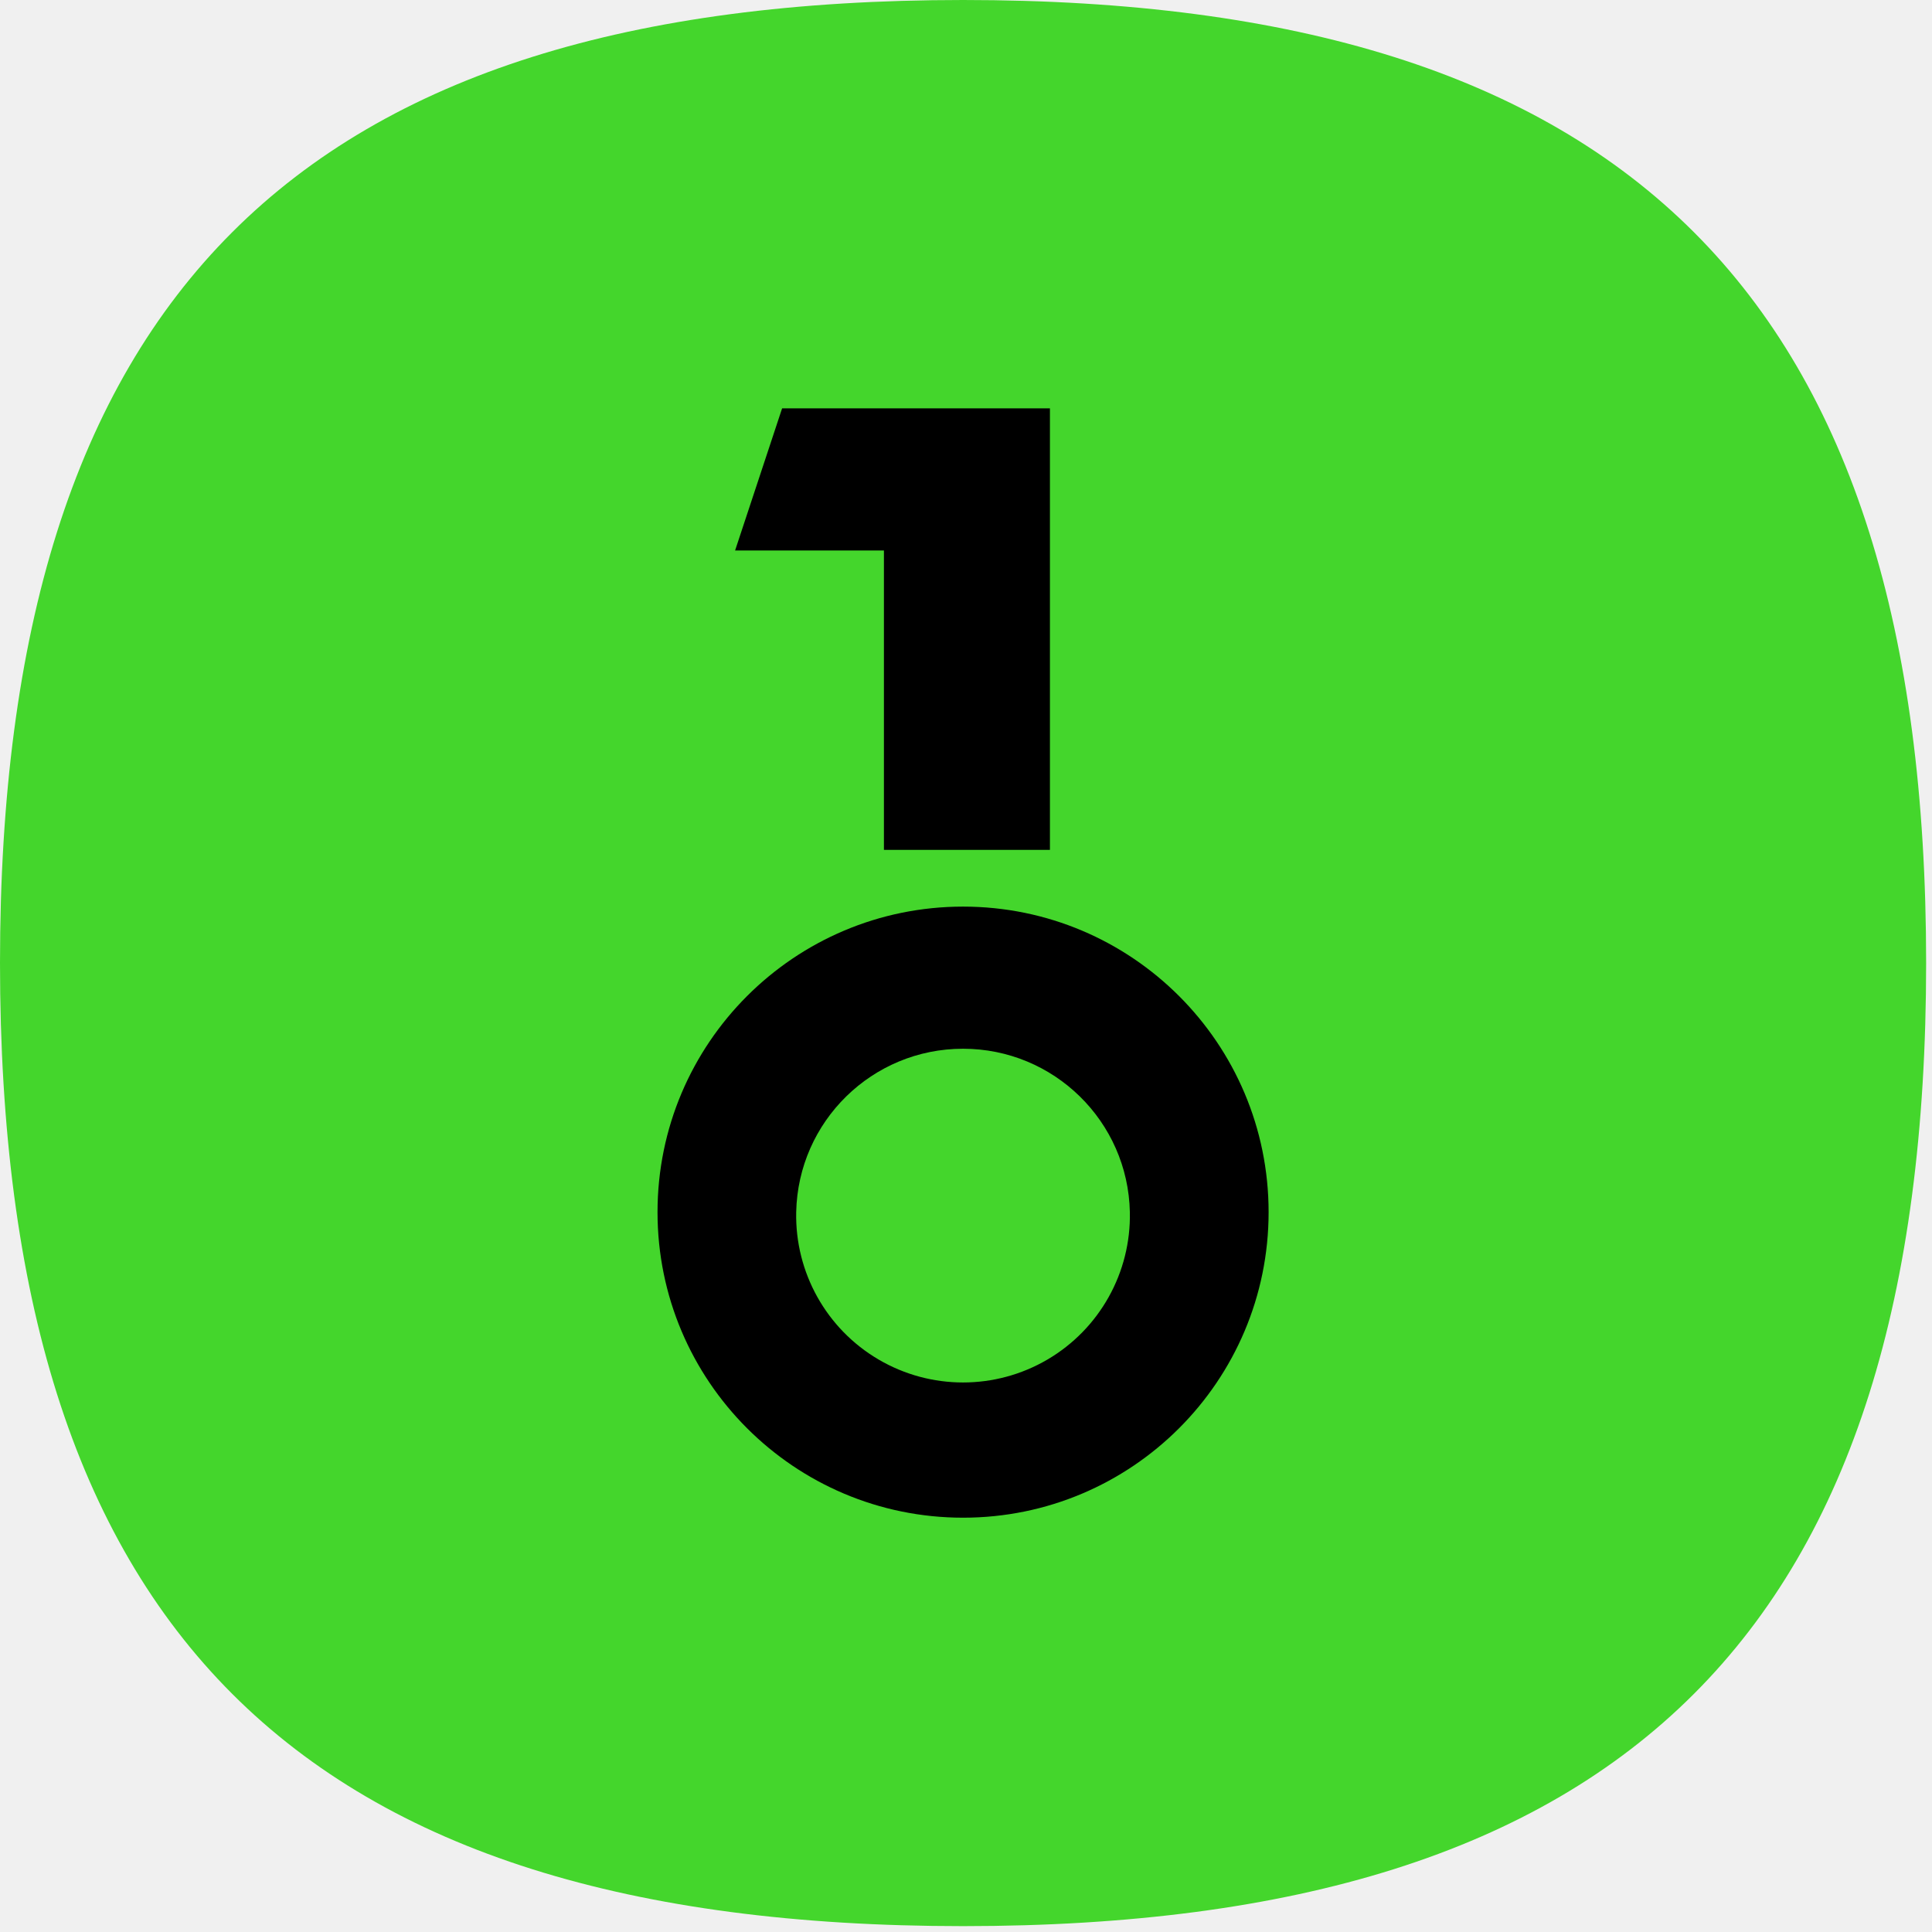
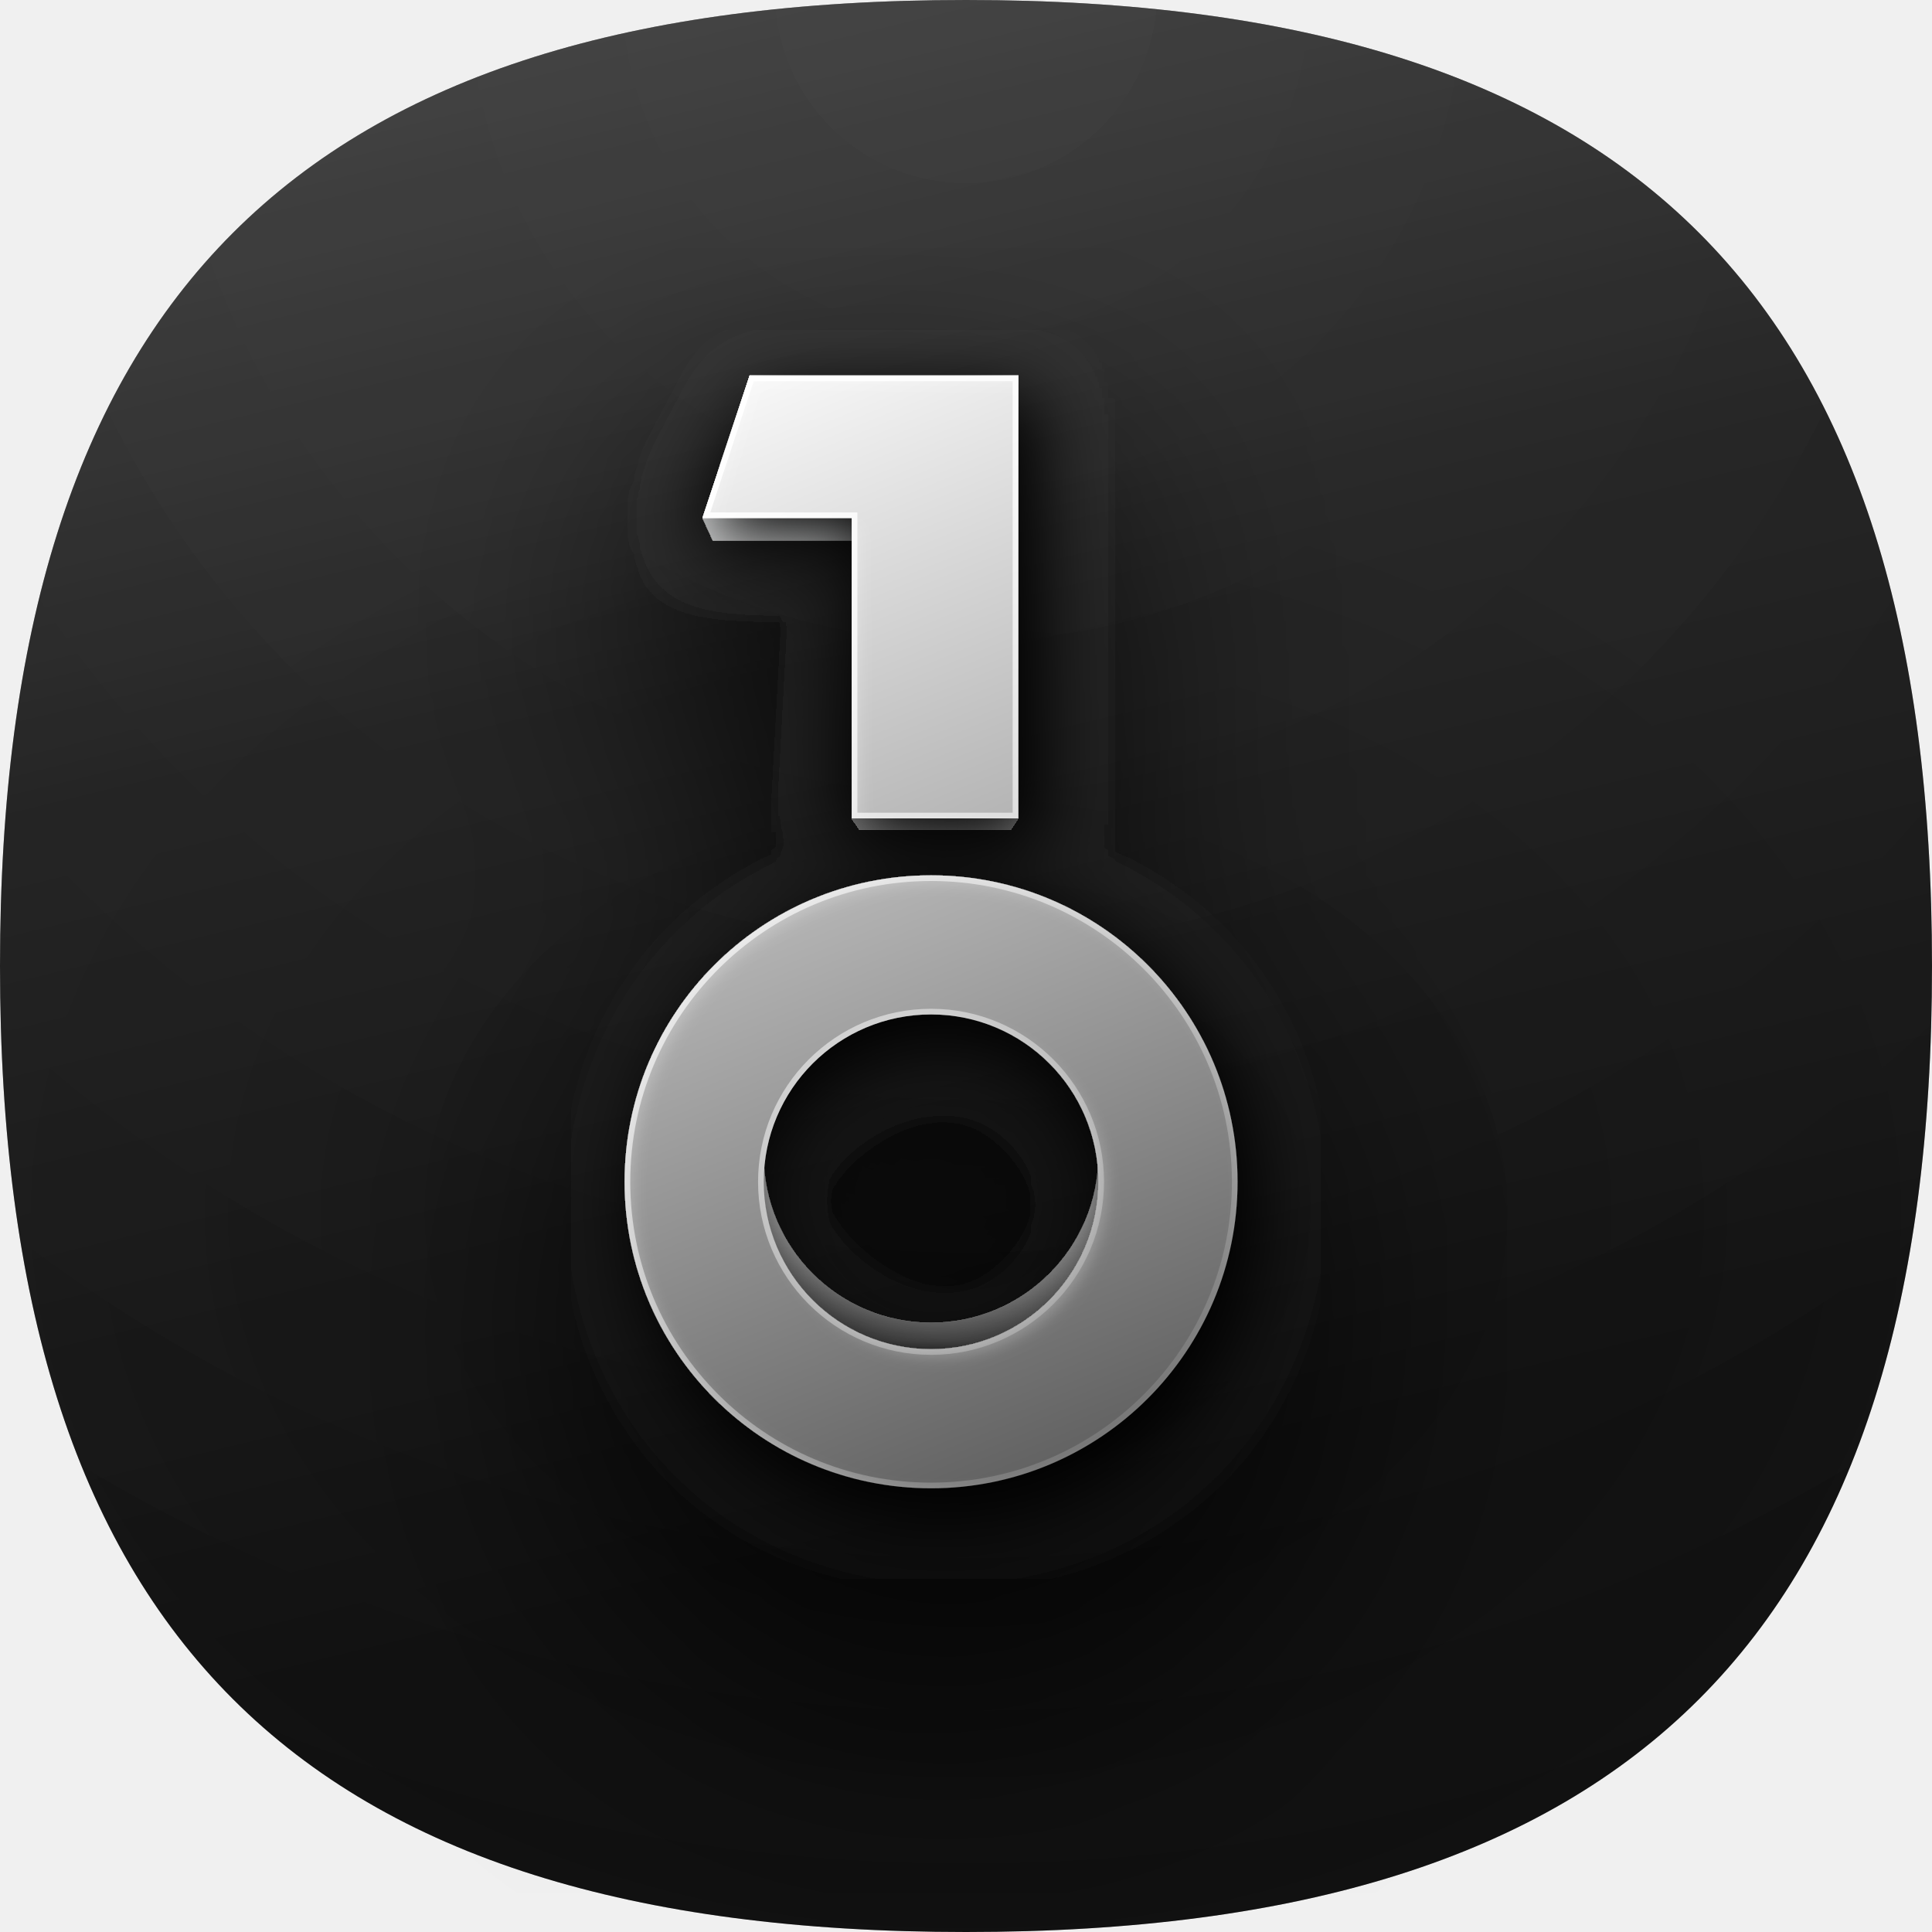
- <svg xmlns="http://www.w3.org/2000/svg" width="27" height="27" fill="none">
-   <g clip-path="url(#a)">
-     <path d="M26.918 13.459c0 9.291-4.168 13.459-13.46 13.459C4.169 26.918 0 22.75 0 13.458 0 4.169 4.167 0 13.459 0c9.291 0 13.459 4.167 13.459 13.459Z" fill="#44D62C" />
-     <path d="M14.675 5.707H10.93l-.657 1.986h2.08v4.184h2.32v-6.17Z" fill="#000" />
-     <path fill-rule="evenodd" clip-rule="evenodd" d="M17.729 16.94a4.27 4.27 0 1 1-8.54 0 4.27 4.27 0 0 1 8.54 0Zm-1.939 0a2.332 2.332 0 1 1-4.663 0 2.332 2.332 0 0 1 4.663 0Z" fill="#000" />
+ <svg xmlns="http://www.w3.org/2000/svg" width="27" height="27" viewBox="0 0 27 27" fill="none">
+   <g clip-path="url(#clip0_3773_6487)">
+     <mask id="mask0_3773_6487" maskUnits="userSpaceOnUse" x="0" y="0" width="27" height="27">
+       <path d="M27 0H0V27H27V0Z" fill="white" />
+     </mask>
+     <g mask="url(#mask0_3773_6487)">
+       <path d="M27 13.5C27 22.82 22.82 27 13.5 27C4.18 27 0 22.82 0 13.5C0 4.18 4.18 0 13.5 0C22.82 0 27 4.18 27 13.5Z" fill="#0F0F0F" />
+       <path d="M27 13.5C27 22.82 22.82 27 13.5 27C4.18 27 0 22.82 0 13.5C0 4.18 4.18 0 13.5 0C22.82 0 27 4.18 27 13.5Z" fill="url(#paint0_radial_3773_6487)" />
+       <path d="M27 13.5C27 22.82 22.82 27 13.5 27C4.18 27 0 22.82 0 13.5C0 4.18 4.18 0 13.5 0C22.82 0 27 4.18 27 13.5Z" fill="url(#paint1_radial_3773_6487)" />
+       <path d="M27 13.5C27 22.82 22.82 27 13.5 27C4.18 27 0 22.82 0 13.5C0 4.18 4.18 0 13.5 0C22.82 0 27 4.18 27 13.5Z" fill="url(#paint2_linear_3773_6487)" />
+       <g opacity="0.2">
+         <path d="M27 13.5C27 22.82 22.82 27 13.5 27C4.18 27 0 22.82 0 13.5C0 4.18 4.18 0 13.5 0C22.82 0 27 4.18 27 13.5Z" fill="#1B1B1B" />
+         <path d="M27 13.5C27 22.82 22.82 27 13.5 27C4.18 27 0 22.82 0 13.5C0 4.18 4.18 0 13.5 0C22.82 0 27 4.18 27 13.5Z" fill="url(#paint3_radial_3773_6487)" />
+         <path d="M27 13.5C27 22.82 22.82 27 13.5 27C4.18 27 0 22.82 0 13.5C0 4.18 4.18 0 13.5 0C22.82 0 27 4.18 27 13.5Z" fill="url(#paint4_radial_3773_6487)" />
+       </g>
+       <mask id="mask1_3773_6487" maskUnits="userSpaceOnUse" x="-1" y="-1" width="28" height="28">
+         <path d="M26.5 -0.5H-0.5V26.5H26.5V-0.5Z" fill="white" />
+       </mask>
+       <g mask="url(#mask1_3773_6487)">
+         <g filter="url(#filter0_dddi_3773_6487)">
+           <path d="M14.231 5.248H10.476L9.817 7.24L9.963 7.557H11.903V11.437L12.012 11.595H14.124L14.231 11.437V5.248Z" fill="url(#paint5_linear_3773_6487)" />
+           <path d="M14.231 5.248H10.476L9.817 7.24L9.963 7.557H11.903V11.437L12.012 11.595H14.124L14.231 11.437V5.248Z" fill="url(#paint6_linear_3773_6487)" fill-opacity="0.6" />
+           <path d="M14.231 5.248H10.476L9.817 7.24L9.963 7.557H11.903V11.437L12.012 11.595H14.124L14.231 11.437V5.248Z" fill="url(#paint7_linear_3773_6487)" fill-opacity="0.4" />
+         </g>
+         <g filter="url(#filter1_dddi_3773_6487)">
+           <path fill-rule="evenodd" clip-rule="evenodd" d="M16.767 16.147C16.767 18.512 15.377 20.43 13.012 20.43C10.646 20.43 9.256 18.512 9.256 16.147C9.256 13.781 10.646 12.918 13.012 12.918C15.377 12.918 16.767 13.781 16.767 16.147ZM15.35 16.147C15.35 17.439 14.303 18.485 13.012 18.485C11.72 18.485 10.673 17.439 10.673 16.147C10.673 14.855 11.72 13.808 13.012 13.808C14.303 13.808 15.35 14.855 15.35 16.147Z" fill="url(#paint8_linear_3773_6487)" />
+           <path fill-rule="evenodd" clip-rule="evenodd" d="M16.767 16.147C16.767 18.512 15.377 20.43 13.012 20.43C10.646 20.43 9.256 18.512 9.256 16.147C9.256 13.781 10.646 12.918 13.012 12.918C15.377 12.918 16.767 13.781 16.767 16.147ZM15.35 16.147C15.35 17.439 14.303 18.485 13.012 18.485C11.72 18.485 10.673 17.439 10.673 16.147C10.673 14.855 11.72 13.808 13.012 13.808C14.303 13.808 15.35 14.855 15.35 16.147Z" fill="url(#paint9_linear_3773_6487)" />
+           <path fill-rule="evenodd" clip-rule="evenodd" d="M16.767 16.147C16.767 18.512 15.377 20.43 13.012 20.43C10.646 20.43 9.256 18.512 9.256 16.147C9.256 13.781 10.646 12.918 13.012 12.918C15.377 12.918 16.767 13.781 16.767 16.147ZM15.35 16.147C15.35 17.439 14.303 18.485 13.012 18.485C11.72 18.485 10.673 17.439 10.673 16.147C10.673 14.855 11.72 13.808 13.012 13.808C14.303 13.808 15.35 14.855 15.35 16.147Z" fill="url(#paint10_linear_3773_6487)" />
+         </g>
+         <g filter="url(#filter2_d_3773_6487)">
+           <g filter="url(#filter3_f_3773_6487)">
+             <path fill-rule="evenodd" clip-rule="evenodd" d="M10.687 5.564H14.442V11.753L11.893 11.629L12.114 7.557H9.963L9.81 7.226L10.687 5.564ZM13.223 21.115C15.588 21.115 17.506 19.198 17.506 16.832C17.506 14.467 15.588 12.549 13.223 12.549C10.857 12.549 8.939 14.467 8.939 16.832C8.939 19.198 10.857 21.115 13.223 21.115ZM13.223 19.171C14.514 19.171 15.561 18.124 15.561 16.832C15.561 15.541 14.514 14.494 13.223 14.494C11.931 14.494 10.416 15.479 10.416 16.77C10.416 18.062 11.931 19.171 13.223 19.171Z" fill="black" />
+           </g>
+           <g filter="url(#filter4_i_3773_6487)">
+             <path fill-rule="evenodd" clip-rule="evenodd" d="M10.476 5.248H14.231V11.437H11.903V7.24H9.817L10.476 5.248ZM13.012 20.799C15.377 20.799 17.295 18.881 17.295 16.516C17.295 14.15 15.377 12.233 13.012 12.233C10.646 12.233 8.729 14.15 8.729 16.516C8.729 18.881 10.646 20.799 13.012 20.799ZM13.012 18.855C14.303 18.855 15.35 17.808 15.35 16.516C15.35 15.224 14.303 14.177 13.012 14.177C11.72 14.177 10.673 15.224 10.673 16.516C10.673 17.808 11.72 18.855 13.012 18.855Z" fill="url(#paint11_linear_3773_6487)" />
+           </g>
+           <mask id="mask2_3773_6487" maskUnits="userSpaceOnUse" x="8" y="5" width="10" height="16">
+             <path fill-rule="evenodd" clip-rule="evenodd" d="M10.476 5.248H14.231V11.437H11.903V7.24H9.817L10.476 5.248ZM13.012 20.799C15.377 20.799 17.295 18.881 17.295 16.516C17.295 14.15 15.377 12.233 13.012 12.233C10.646 12.233 8.729 14.15 8.729 16.516C8.729 18.881 10.646 20.799 13.012 20.799ZM13.012 18.855C14.303 18.855 15.35 17.808 15.35 16.516C15.35 15.224 14.303 14.177 13.012 14.177C11.72 14.177 10.673 15.224 10.673 16.516C10.673 17.808 11.72 18.855 13.012 18.855Z" fill="white" />
+           </mask>
+           <g mask="url(#mask2_3773_6487)">
+             <path d="M14.231 5.248H14.31V5.169H14.231V5.248ZM10.476 5.248V5.169H10.418L10.401 5.223L10.476 5.248ZM14.231 11.437V11.516H14.31V11.437H14.231ZM11.903 11.437H11.824V11.516H11.903V11.437ZM11.903 7.24H11.982V7.161H11.903V7.24ZM9.817 7.24L9.742 7.216L9.707 7.319H9.817V7.24ZM14.231 5.169H10.476V5.327H14.231V5.169ZM14.31 11.437V5.248H14.152V11.437H14.31ZM11.903 11.516H14.231V11.358H11.903V11.516ZM11.824 7.24V11.437H11.982V7.24H11.824ZM9.817 7.319H11.903V7.161H9.817V7.319ZM10.401 5.223L9.742 7.216L9.892 7.265L10.551 5.273L10.401 5.223ZM17.216 16.516C17.216 18.838 15.333 20.72 13.012 20.72V20.878C15.421 20.878 17.374 18.925 17.374 16.516H17.216ZM13.012 12.312C15.333 12.312 17.216 14.194 17.216 16.516H17.374C17.374 14.107 15.421 12.154 13.012 12.154V12.312ZM8.808 16.516C8.808 14.194 10.69 12.312 13.012 12.312V12.154C10.602 12.154 8.649 14.107 8.649 16.516H8.808ZM13.012 20.72C10.69 20.72 8.808 18.838 8.808 16.516H8.649C8.649 18.925 10.602 20.878 13.012 20.878V20.72ZM15.271 16.516C15.271 17.764 14.259 18.776 13.012 18.776V18.934C14.347 18.934 15.429 17.851 15.429 16.516H15.271ZM13.012 14.256C14.259 14.256 15.271 15.268 15.271 16.516H15.429C15.429 15.181 14.347 14.098 13.012 14.098V14.256ZM10.752 16.516C10.752 15.268 11.764 14.256 13.012 14.256V14.098C11.676 14.098 10.594 15.181 10.594 16.516H10.752ZM13.012 18.776C11.764 18.776 10.752 17.764 10.752 16.516H10.594C10.594 17.851 11.676 18.934 13.012 18.934V18.776Z" fill="url(#paint12_linear_3773_6487)" />
+           </g>
+         </g>
+       </g>
+     </g>
  </g>
  <defs>
-     <clipPath id="a">
-       <path fill="#fff" d="M0 0h27v27H0z" />
+     <filter id="filter0_dddi_3773_6487" x="6.363" y="3.992" width="11.321" height="13.882" filterUnits="userSpaceOnUse" color-interpolation-filters="sRGB">
+       <feFlood flood-opacity="0" result="BackgroundImageFix" />
+       <feColorMatrix in="SourceAlpha" type="matrix" values="0 0 0 0 0 0 0 0 0 0 0 0 0 0 0 0 0 0 127 0" result="hardAlpha" />
+       <feOffset dy="0.628" />
+       <feGaussianBlur stdDeviation="0.785" />
+       <feColorMatrix type="matrix" values="0 0 0 0 0 0 0 0 0 0 0 0 0 0 0 0 0 0 0.14 0" />
+       <feBlend mode="normal" in2="BackgroundImageFix" result="effect1_dropShadow_3773_6487" />
+       <feColorMatrix in="SourceAlpha" type="matrix" values="0 0 0 0 0 0 0 0 0 0 0 0 0 0 0 0 0 0 127 0" result="hardAlpha" />
+       <feOffset dy="2.826" />
+       <feGaussianBlur stdDeviation="1.727" />
+       <feColorMatrix type="matrix" values="0 0 0 0 0 0 0 0 0 0 0 0 0 0 0 0 0 0 0.34 0" />
+       <feBlend mode="normal" in2="effect1_dropShadow_3773_6487" result="effect2_dropShadow_3773_6487" />
+       <feColorMatrix in="SourceAlpha" type="matrix" values="0 0 0 0 0 0 0 0 0 0 0 0 0 0 0 0 0 0 127 0" result="hardAlpha" />
+       <feOffset dy="0.628" />
+       <feGaussianBlur stdDeviation="0.942" />
+       <feColorMatrix type="matrix" values="0 0 0 0 0 0 0 0 0 0 0 0 0 0 0 0 0 0 0.25 0" />
+       <feBlend mode="normal" in2="effect2_dropShadow_3773_6487" result="effect3_dropShadow_3773_6487" />
+       <feBlend mode="normal" in="SourceGraphic" in2="effect3_dropShadow_3773_6487" result="shape" />
+       <feColorMatrix in="SourceAlpha" type="matrix" values="0 0 0 0 0 0 0 0 0 0 0 0 0 0 0 0 0 0 127 0" result="hardAlpha" />
+       <feOffset dy="-0.314" />
+       <feGaussianBlur stdDeviation="0.628" />
+       <feComposite in2="hardAlpha" operator="arithmetic" k2="-1" k3="1" />
+       <feColorMatrix type="matrix" values="0 0 0 0 1 0 0 0 0 1 0 0 0 0 1 0 0 0 0.55 0" />
+       <feBlend mode="normal" in2="shape" result="effect4_innerShadow_3773_6487" />
+     </filter>
+     <filter id="filter1_dddi_3773_6487" x="5.802" y="11.663" width="14.419" height="15.046" filterUnits="userSpaceOnUse" color-interpolation-filters="sRGB">
+       <feFlood flood-opacity="0" result="BackgroundImageFix" />
+       <feColorMatrix in="SourceAlpha" type="matrix" values="0 0 0 0 0 0 0 0 0 0 0 0 0 0 0 0 0 0 127 0" result="hardAlpha" />
+       <feOffset dy="0.628" />
+       <feGaussianBlur stdDeviation="0.785" />
+       <feColorMatrix type="matrix" values="0 0 0 0 0 0 0 0 0 0 0 0 0 0 0 0 0 0 0.14 0" />
+       <feBlend mode="normal" in2="BackgroundImageFix" result="effect1_dropShadow_3773_6487" />
+       <feColorMatrix in="SourceAlpha" type="matrix" values="0 0 0 0 0 0 0 0 0 0 0 0 0 0 0 0 0 0 127 0" result="hardAlpha" />
+       <feOffset dy="2.826" />
+       <feGaussianBlur stdDeviation="1.727" />
+       <feColorMatrix type="matrix" values="0 0 0 0 0 0 0 0 0 0 0 0 0 0 0 0 0 0 0.34 0" />
+       <feBlend mode="normal" in2="effect1_dropShadow_3773_6487" result="effect2_dropShadow_3773_6487" />
+       <feColorMatrix in="SourceAlpha" type="matrix" values="0 0 0 0 0 0 0 0 0 0 0 0 0 0 0 0 0 0 127 0" result="hardAlpha" />
+       <feOffset dy="0.628" />
+       <feGaussianBlur stdDeviation="0.942" />
+       <feColorMatrix type="matrix" values="0 0 0 0 0 0 0 0 0 0 0 0 0 0 0 0 0 0 0.25 0" />
+       <feBlend mode="normal" in2="effect2_dropShadow_3773_6487" result="effect3_dropShadow_3773_6487" />
+       <feBlend mode="normal" in="SourceGraphic" in2="effect3_dropShadow_3773_6487" result="shape" />
+       <feColorMatrix in="SourceAlpha" type="matrix" values="0 0 0 0 0 0 0 0 0 0 0 0 0 0 0 0 0 0 127 0" result="hardAlpha" />
+       <feOffset dy="-0.314" />
+       <feGaussianBlur stdDeviation="0.628" />
+       <feComposite in2="hardAlpha" operator="arithmetic" k2="-1" k3="1" />
+       <feColorMatrix type="matrix" values="0 0 0 0 1 0 0 0 0 1 0 0 0 0 1 0 0 0 0.55 0" />
+       <feBlend mode="normal" in2="shape" result="effect4_innerShadow_3773_6487" />
+     </filter>
+     <filter id="filter2_d_3773_6487" x="5.176" y="3.472" width="15.883" height="22.973" filterUnits="userSpaceOnUse" color-interpolation-filters="sRGB">
+       <feFlood flood-opacity="0" result="BackgroundImageFix" />
+       <feColorMatrix in="SourceAlpha" type="matrix" values="0 0 0 0 0 0 0 0 0 0 0 0 0 0 0 0 0 0 127 0" result="hardAlpha" />
+       <feOffset dy="1.776" />
+       <feGaussianBlur stdDeviation="1.776" />
+       <feComposite in2="hardAlpha" operator="out" />
+       <feColorMatrix type="matrix" values="0 0 0 0 0 0 0 0 0 0 0 0 0 0 0 0 0 0 0.6 0" />
+       <feBlend mode="normal" in2="BackgroundImageFix" result="effect1_dropShadow_3773_6487" />
+       <feBlend mode="normal" in="SourceGraphic" in2="effect1_dropShadow_3773_6487" result="shape" />
+     </filter>
+     <filter id="filter3_f_3773_6487" x="7.99" y="4.615" width="10.465" height="17.449" filterUnits="userSpaceOnUse" color-interpolation-filters="sRGB">
+       <feFlood flood-opacity="0" result="BackgroundImageFix" />
+       <feBlend mode="normal" in="SourceGraphic" in2="BackgroundImageFix" result="shape" />
+       <feGaussianBlur stdDeviation="0.475" result="effect1_foregroundBlur_3773_6487" />
+     </filter>
+     <filter id="filter4_i_3773_6487" x="8.729" y="5.248" width="8.672" height="15.656" filterUnits="userSpaceOnUse" color-interpolation-filters="sRGB">
+       <feFlood flood-opacity="0" result="BackgroundImageFix" />
+       <feBlend mode="normal" in="SourceGraphic" in2="BackgroundImageFix" result="shape" />
+       <feColorMatrix in="SourceAlpha" type="matrix" values="0 0 0 0 0 0 0 0 0 0 0 0 0 0 0 0 0 0 127 0" result="hardAlpha" />
+       <feOffset dx="0.105" dy="0.105" />
+       <feGaussianBlur stdDeviation="0.105" />
+       <feComposite in2="hardAlpha" operator="arithmetic" k2="-1" k3="1" />
+       <feColorMatrix type="matrix" values="0 0 0 0 1 0 0 0 0 1 0 0 0 0 1 0 0 0 0.25 0" />
+       <feBlend mode="normal" in2="shape" result="effect1_innerShadow_3773_6487" />
+     </filter>
+     <radialGradient id="paint0_radial_3773_6487" cx="0" cy="0" r="1" gradientUnits="userSpaceOnUse" gradientTransform="translate(13.5 16.9332) rotate(90) scale(11.0238 14.3348)">
+       <stop stop-opacity="0.35" />
+       <stop offset="1" stop-opacity="0" />
+     </radialGradient>
+     <radialGradient id="paint1_radial_3773_6487" cx="0" cy="0" r="1" gradientUnits="userSpaceOnUse" gradientTransform="translate(13.5) rotate(90) scale(27)">
+       <stop stop-color="white" stop-opacity="0.05" />
+       <stop offset="1" stop-color="white" stop-opacity="0" />
+     </radialGradient>
+     <linearGradient id="paint2_linear_3773_6487" x1="-0.317" y1="1.34029e-08" x2="5.34" y2="23.31" gradientUnits="userSpaceOnUse">
+       <stop stop-color="white" stop-opacity="0.26" />
+       <stop offset="0.471" stop-color="white" stop-opacity="0.078" />
+       <stop offset="1" stop-color="white" stop-opacity="0" />
+     </linearGradient>
+     <radialGradient id="paint3_radial_3773_6487" cx="0" cy="0" r="1" gradientUnits="userSpaceOnUse" gradientTransform="translate(13.5 16.9332) rotate(90) scale(11.0238 14.3348)">
+       <stop stop-opacity="0.35" />
+       <stop offset="1" stop-opacity="0" />
+     </radialGradient>
+     <radialGradient id="paint4_radial_3773_6487" cx="0" cy="0" r="1" gradientUnits="userSpaceOnUse" gradientTransform="translate(13.5) rotate(90) scale(27)">
+       <stop stop-color="white" stop-opacity="0.05" />
+       <stop offset="1" stop-color="white" stop-opacity="0" />
+     </radialGradient>
+     <linearGradient id="paint5_linear_3773_6487" x1="12.075" y1="6.584" x2="11.94" y2="11.593" gradientUnits="userSpaceOnUse">
+       <stop stop-color="#F2F6F7" />
+       <stop offset="0.473" stop-color="#DADADA" />
+       <stop offset="1" stop-color="#BCBCBC" />
+     </linearGradient>
+     <linearGradient id="paint6_linear_3773_6487" x1="12.018" y1="7.078" x2="11.916" y2="11.593" gradientUnits="userSpaceOnUse">
+       <stop stop-opacity="0" />
+       <stop offset="1" />
+     </linearGradient>
+     <linearGradient id="paint7_linear_3773_6487" x1="12.075" y1="9.34" x2="11.94" y2="11.59" gradientUnits="userSpaceOnUse">
+       <stop offset="0.33" stop-opacity="0" />
+       <stop offset="1" />
+     </linearGradient>
+     <linearGradient id="paint8_linear_3773_6487" x1="13.099" y1="14.5" x2="12.987" y2="20.43" gradientUnits="userSpaceOnUse">
+       <stop stop-color="#F2F6F7" />
+       <stop offset="0.473" stop-color="#DADADA" />
+       <stop offset="1" stop-color="#BCBCBC" />
+     </linearGradient>
+     <linearGradient id="paint9_linear_3773_6487" x1="13.001" y1="15.084" x2="12.918" y2="20.428" gradientUnits="userSpaceOnUse">
+       <stop stop-opacity="0" />
+       <stop offset="1" />
+     </linearGradient>
+     <linearGradient id="paint10_linear_3773_6487" x1="13" y1="18.458" x2="12.992" y2="19.328" gradientUnits="userSpaceOnUse">
+       <stop offset="0.33" stop-opacity="0" />
+       <stop offset="1" />
+     </linearGradient>
+     <linearGradient id="paint11_linear_3773_6487" x1="9.994" y1="4.668" x2="16.692" y2="21.042" gradientUnits="userSpaceOnUse">
+       <stop stop-color="white" />
+       <stop offset="1" stop-color="#565656" />
+     </linearGradient>
+     <linearGradient id="paint12_linear_3773_6487" x1="10.909" y1="4.018" x2="21.974" y2="14.922" gradientUnits="userSpaceOnUse">
+       <stop stop-color="white" />
+       <stop offset="1" stop-color="white" stop-opacity="0.06" />
+     </linearGradient>
+     <clipPath id="clip0_3773_6487">
+       <rect width="27" height="27" fill="white" />
    </clipPath>
  </defs>
</svg>
